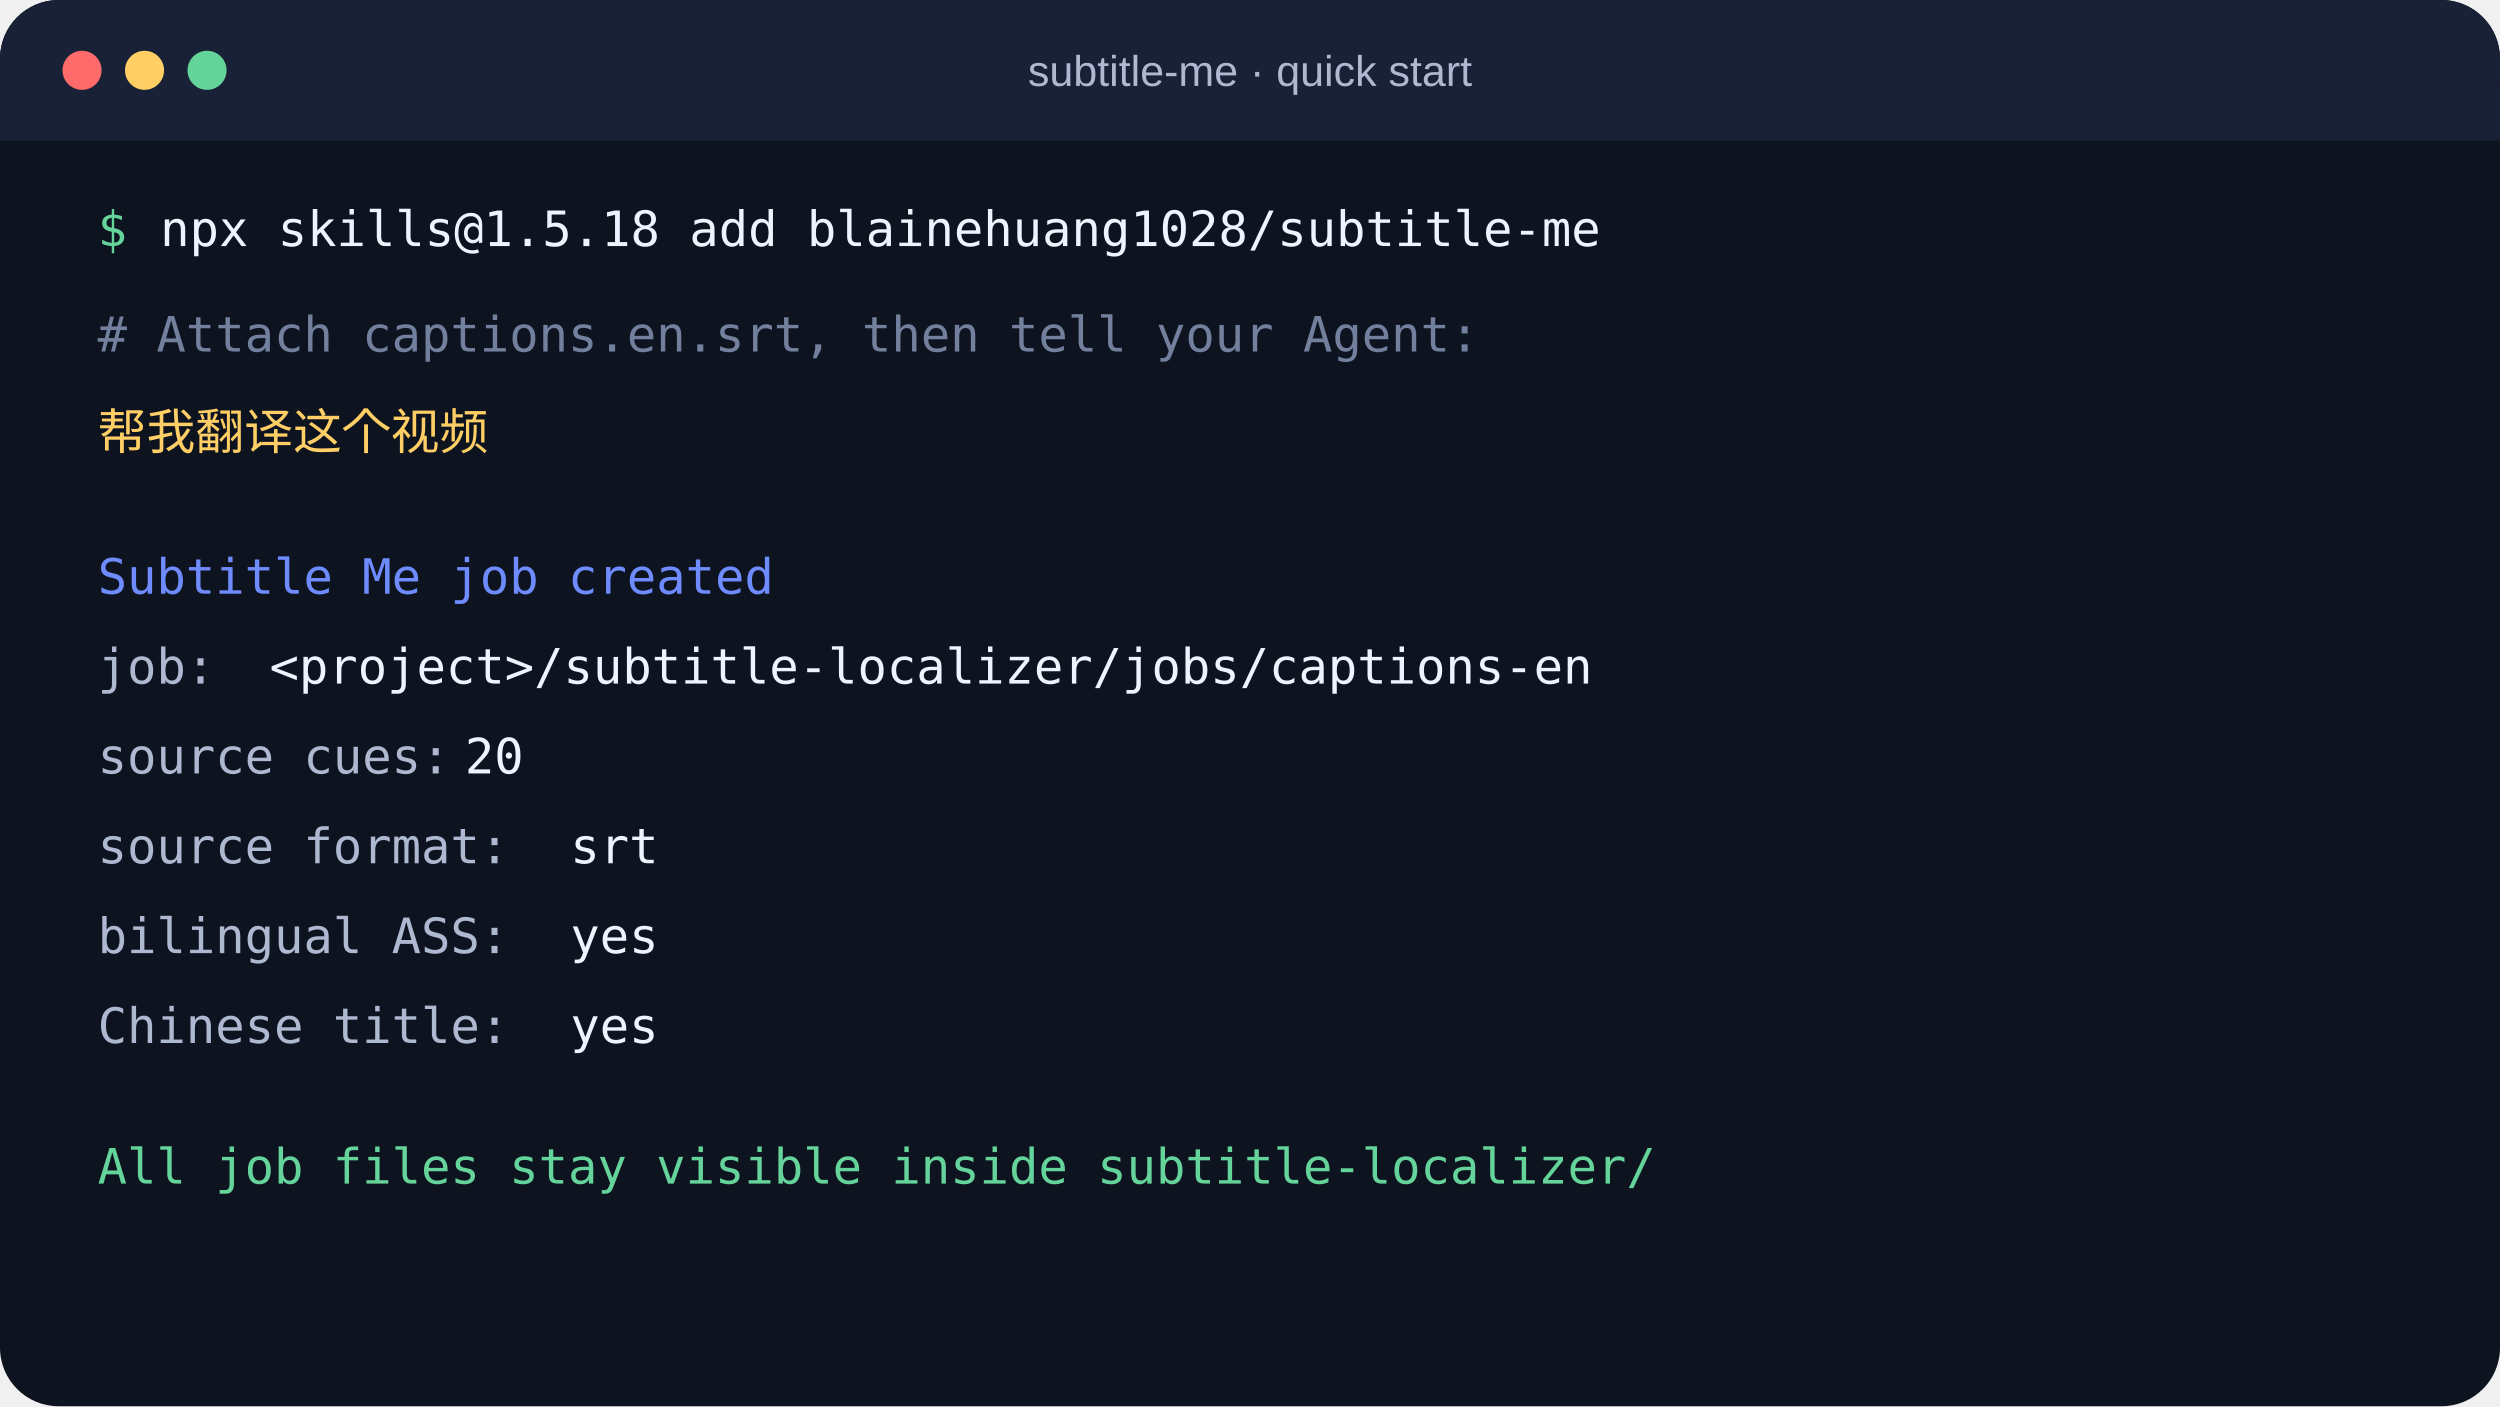
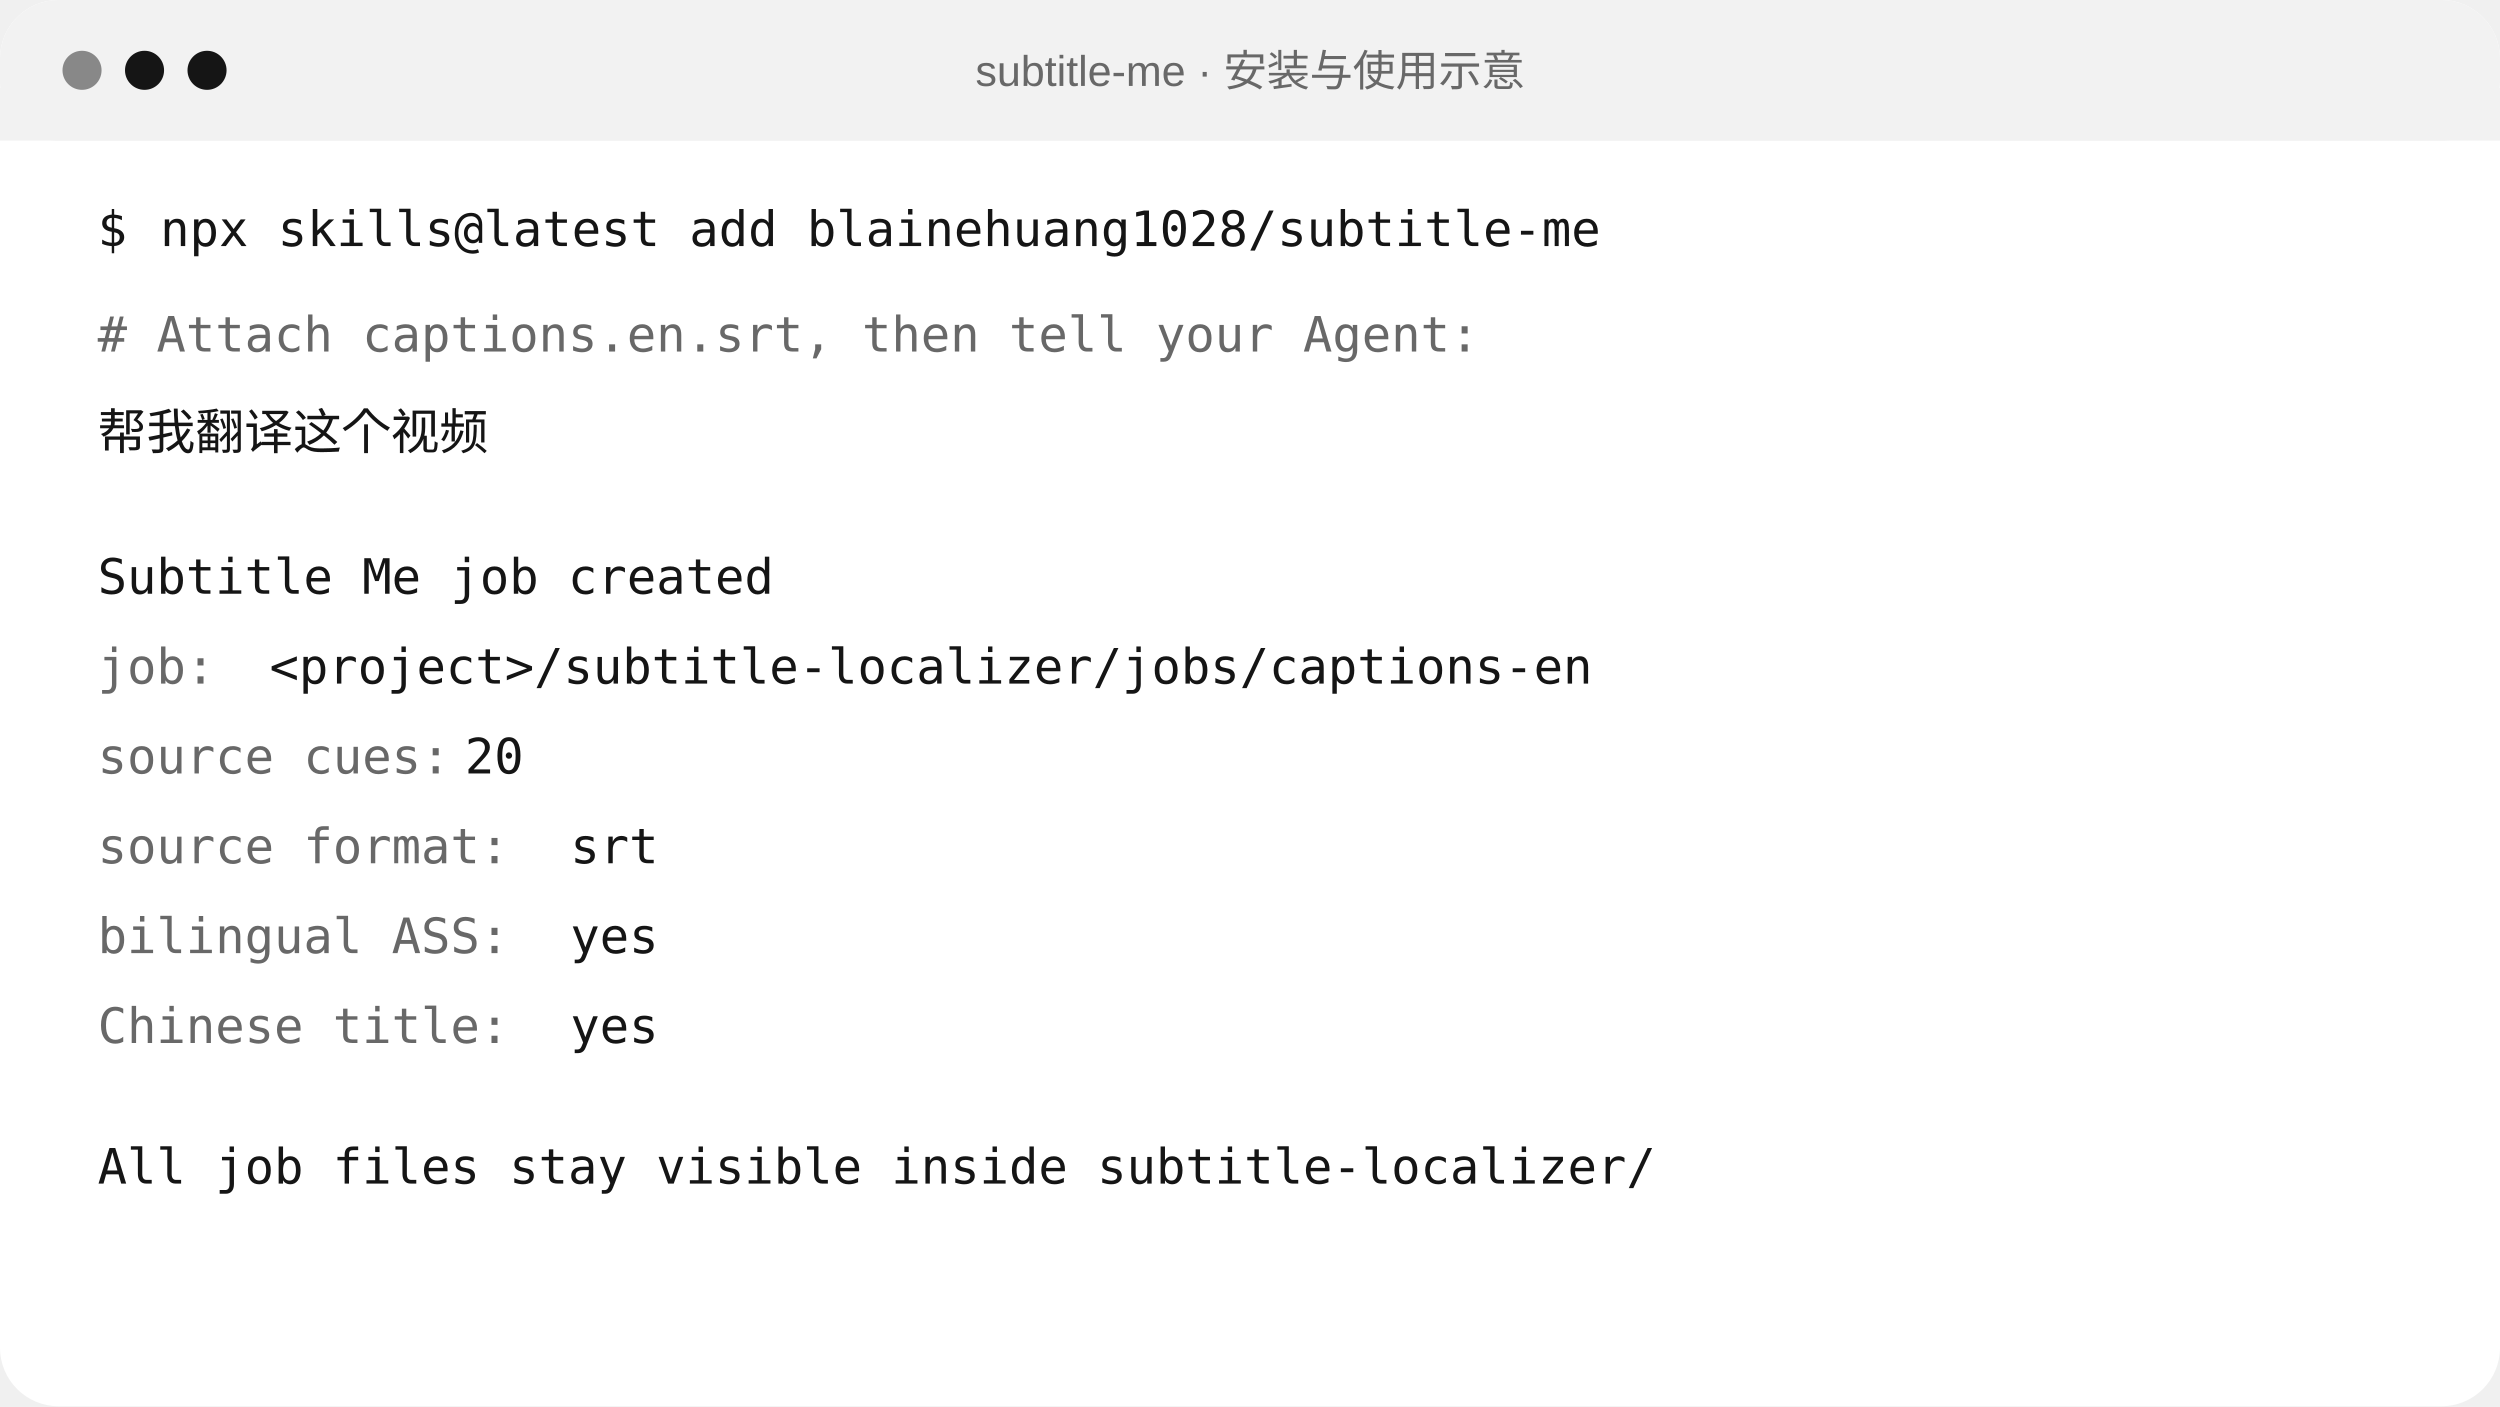
<svg xmlns="http://www.w3.org/2000/svg" viewBox="0 0 1280 720" role="img" aria-labelledby="title desc">
-   <rect width="1280" height="720" rx="30" fill="#0E1320" />
-   <rect width="1280" height="72" rx="30" fill="#182135" />
-   <rect y="45" width="1280" height="27" fill="#182135" />
-   <circle cx="42" cy="36" r="10" fill="#FF6B6B" />
-   <circle cx="74" cy="36" r="10" fill="#FFCF66" />
-   <circle cx="106" cy="36" r="10" fill="#65D49A" />
-   <text x="640" y="44" fill="#AEB8D0" font-family="Arial, sans-serif" font-size="22" text-anchor="middle">subtitle-me · quick start</text>
+   <rect width="1280" height="720" rx="30" fill="#FFFFFF" />
+   <rect width="1280" height="72" rx="30" fill="#F2F2F2" />
+   <rect y="45" width="1280" height="27" fill="#F2F2F2" />
+   <circle cx="42" cy="36" r="10" fill="#888888" />
+   <circle cx="74" cy="36" r="10" fill="#151515" />
+   <circle cx="106" cy="36" r="10" fill="#151515" />
+   <text x="640" y="44" fill="#686868" font-family="Arial, sans-serif" font-size="22" text-anchor="middle">subtitle-me · 安装与使用示意</text>
  <g font-family="SFMono-Regular, Consolas, monospace" font-size="25">
-     <text x="50" y="126" fill="#65D49A">$</text>
-     <text x="82" y="126" fill="#EEF3FF">npx skills@1.5.18 add blainehuang1028/subtitle-me</text>
-     <text x="50" y="180" fill="#72809E"># Attach captions.en.srt, then tell your Agent:</text>
-     <text x="50" y="230" fill="#FFCF66">帮我翻译这个视频</text>
-     <text x="50" y="304" fill="#6E8BFF">Subtitle Me job created</text>
-     <text x="50" y="350" fill="#AEB8D0">job:</text>
-     <text x="138" y="350" fill="#EEF3FF">&lt;project&gt;/subtitle-localizer/jobs/captions-en</text>
-     <text x="50" y="396" fill="#AEB8D0">source cues:</text>
-     <text x="238" y="396" fill="#EEF3FF">20</text>
-     <text x="50" y="442" fill="#AEB8D0">source format:</text>
-     <text x="292" y="442" fill="#EEF3FF">srt</text>
-     <text x="50" y="488" fill="#AEB8D0">bilingual ASS:</text>
-     <text x="292" y="488" fill="#EEF3FF">yes</text>
-     <text x="50" y="534" fill="#AEB8D0">Chinese title:</text>
-     <text x="292" y="534" fill="#EEF3FF">yes</text>
-     <text x="50" y="606" fill="#65D49A">All job files stay visible inside subtitle-localizer/</text>
+     <text x="50" y="126" fill="#151515">$</text>
+     <text x="82" y="126" fill="#151515">npx skills@latest add blainehuang1028/subtitle-me</text>
+     <text x="50" y="180" fill="#686868"># Attach captions.en.srt, then tell your Agent:</text>
+     <text x="50" y="230" fill="#151515">帮我翻译这个视频</text>
+     <text x="50" y="304" fill="#151515">Subtitle Me job created</text>
+     <text x="50" y="350" fill="#686868">job:</text>
+     <text x="138" y="350" fill="#151515">&lt;project&gt;/subtitle-localizer/jobs/captions-en</text>
+     <text x="50" y="396" fill="#686868">source cues:</text>
+     <text x="238" y="396" fill="#151515">20</text>
+     <text x="50" y="442" fill="#686868">source format:</text>
+     <text x="292" y="442" fill="#151515">srt</text>
+     <text x="50" y="488" fill="#686868">bilingual ASS:</text>
+     <text x="292" y="488" fill="#151515">yes</text>
+     <text x="50" y="534" fill="#686868">Chinese title:</text>
+     <text x="292" y="534" fill="#151515">yes</text>
+     <text x="50" y="606" fill="#151515">All job files stay visible inside subtitle-localizer/</text>
  </g>
</svg>
